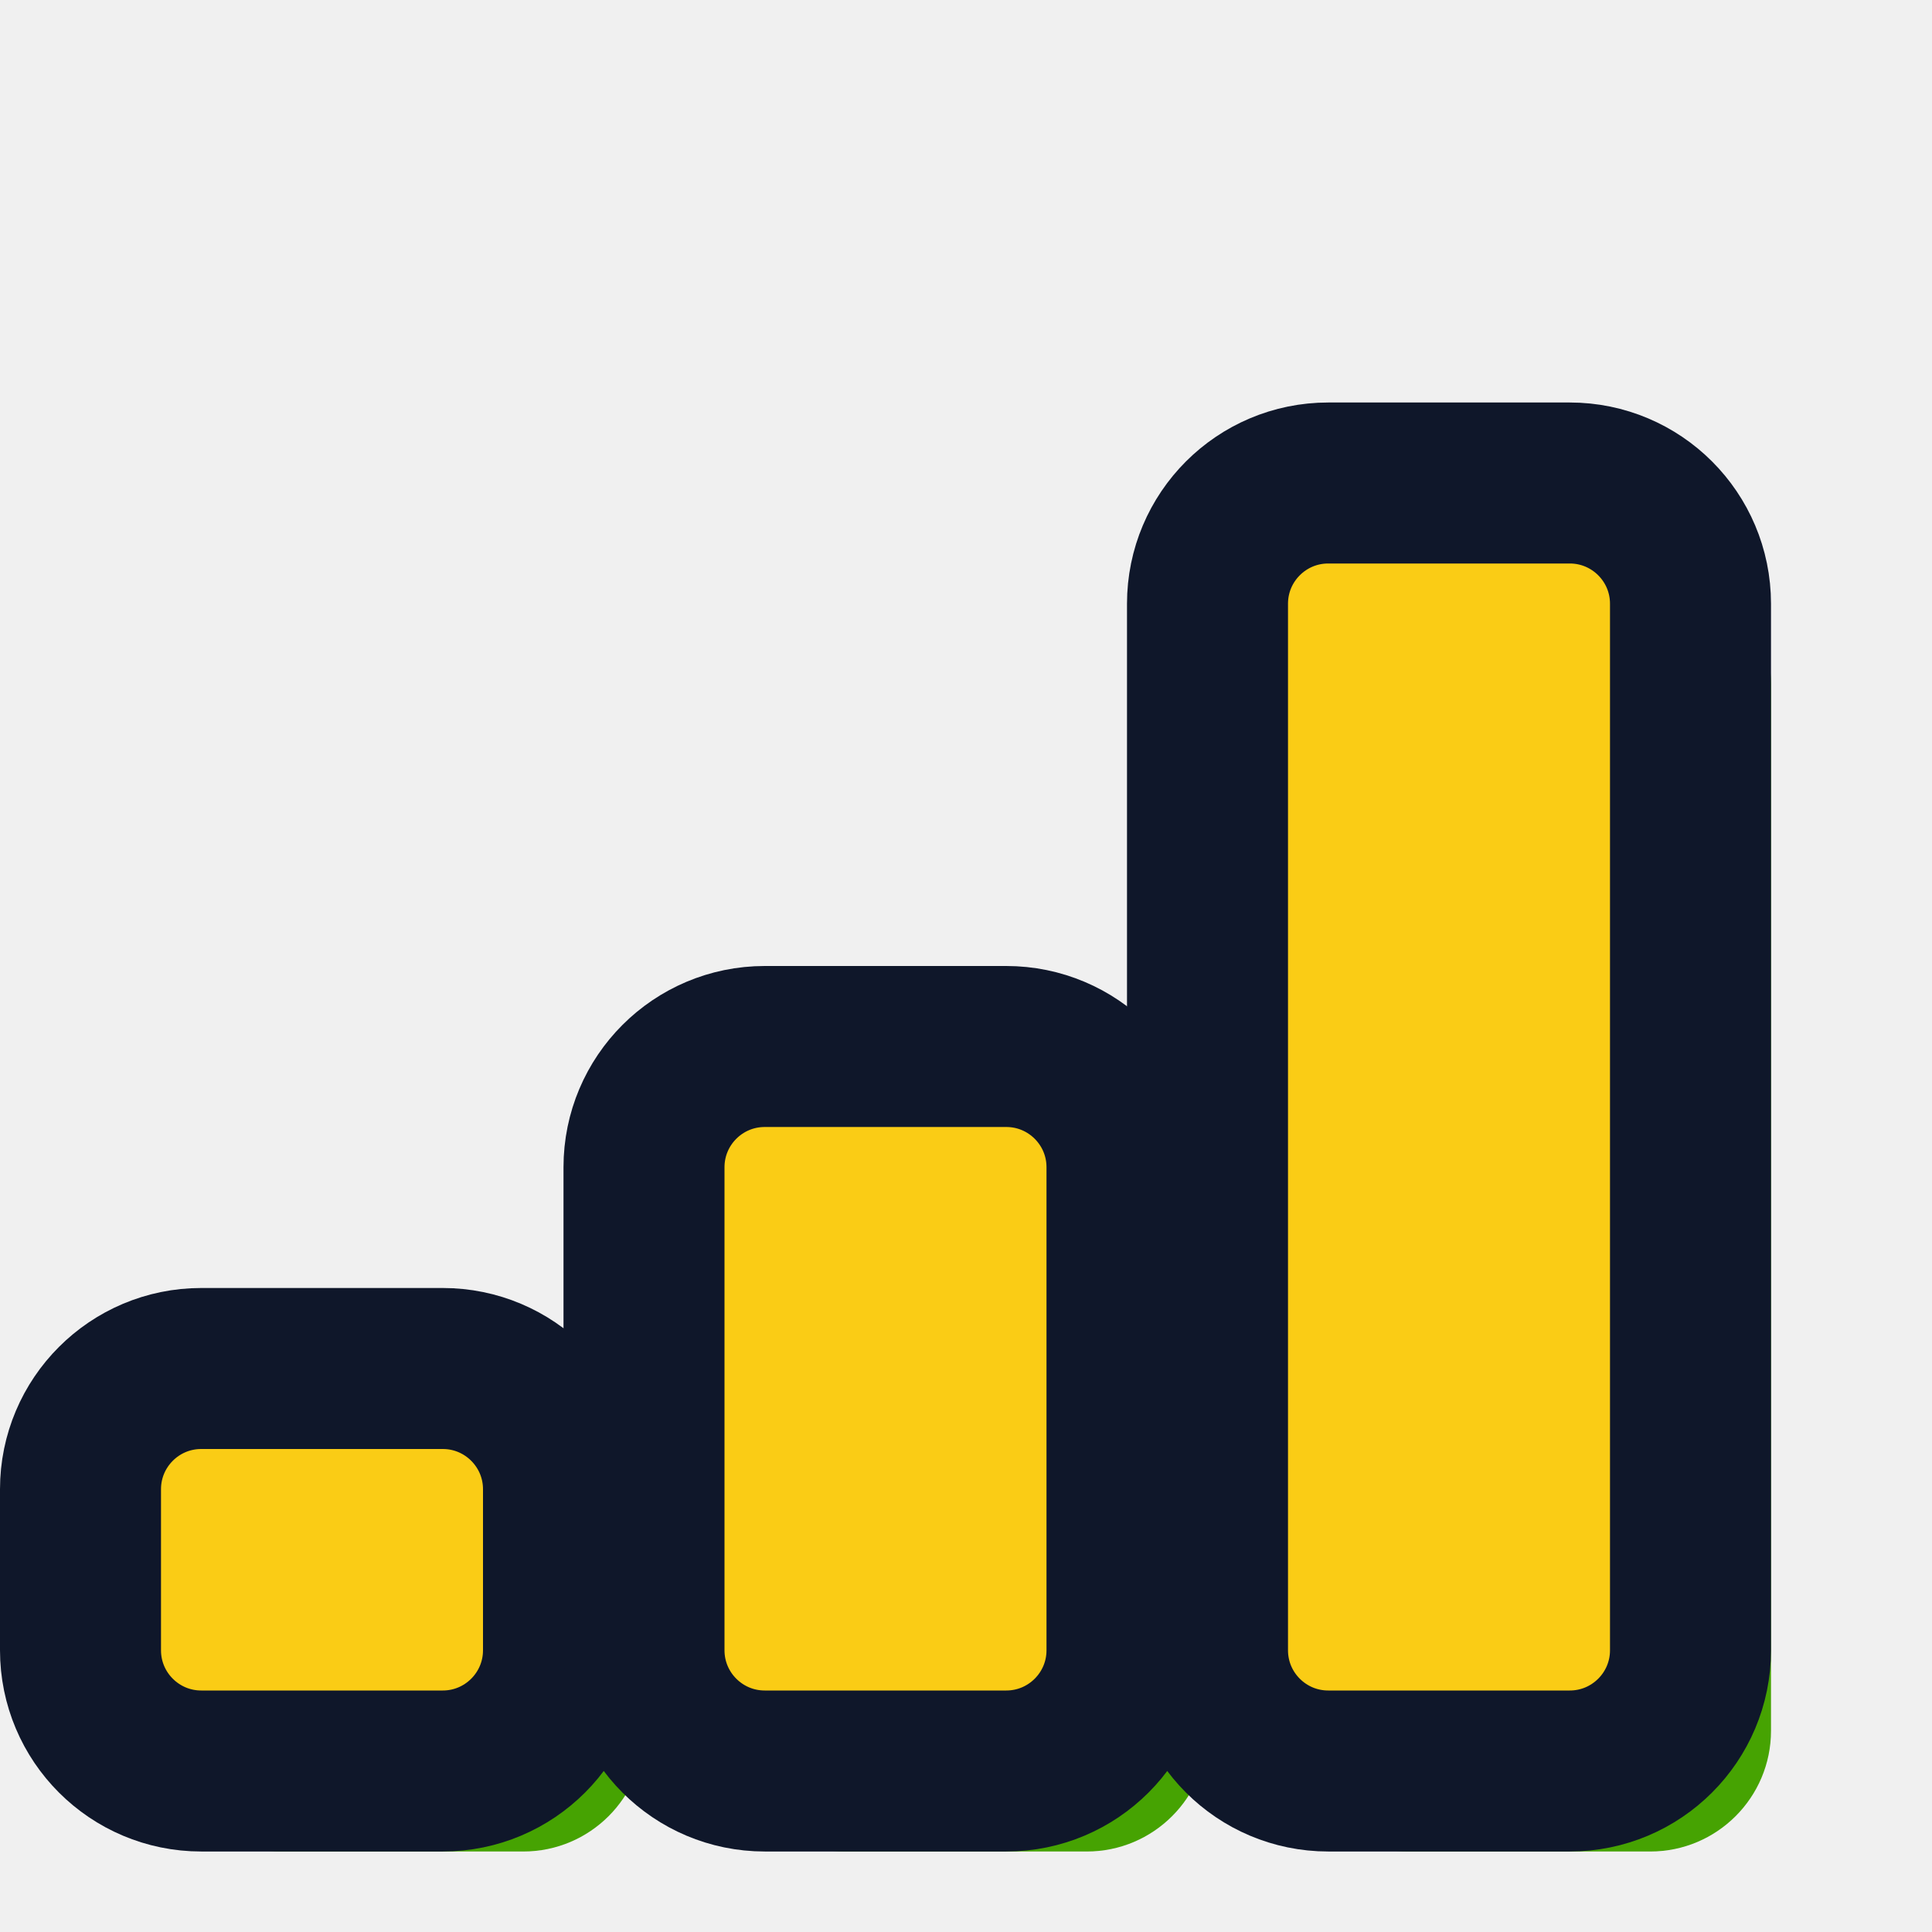
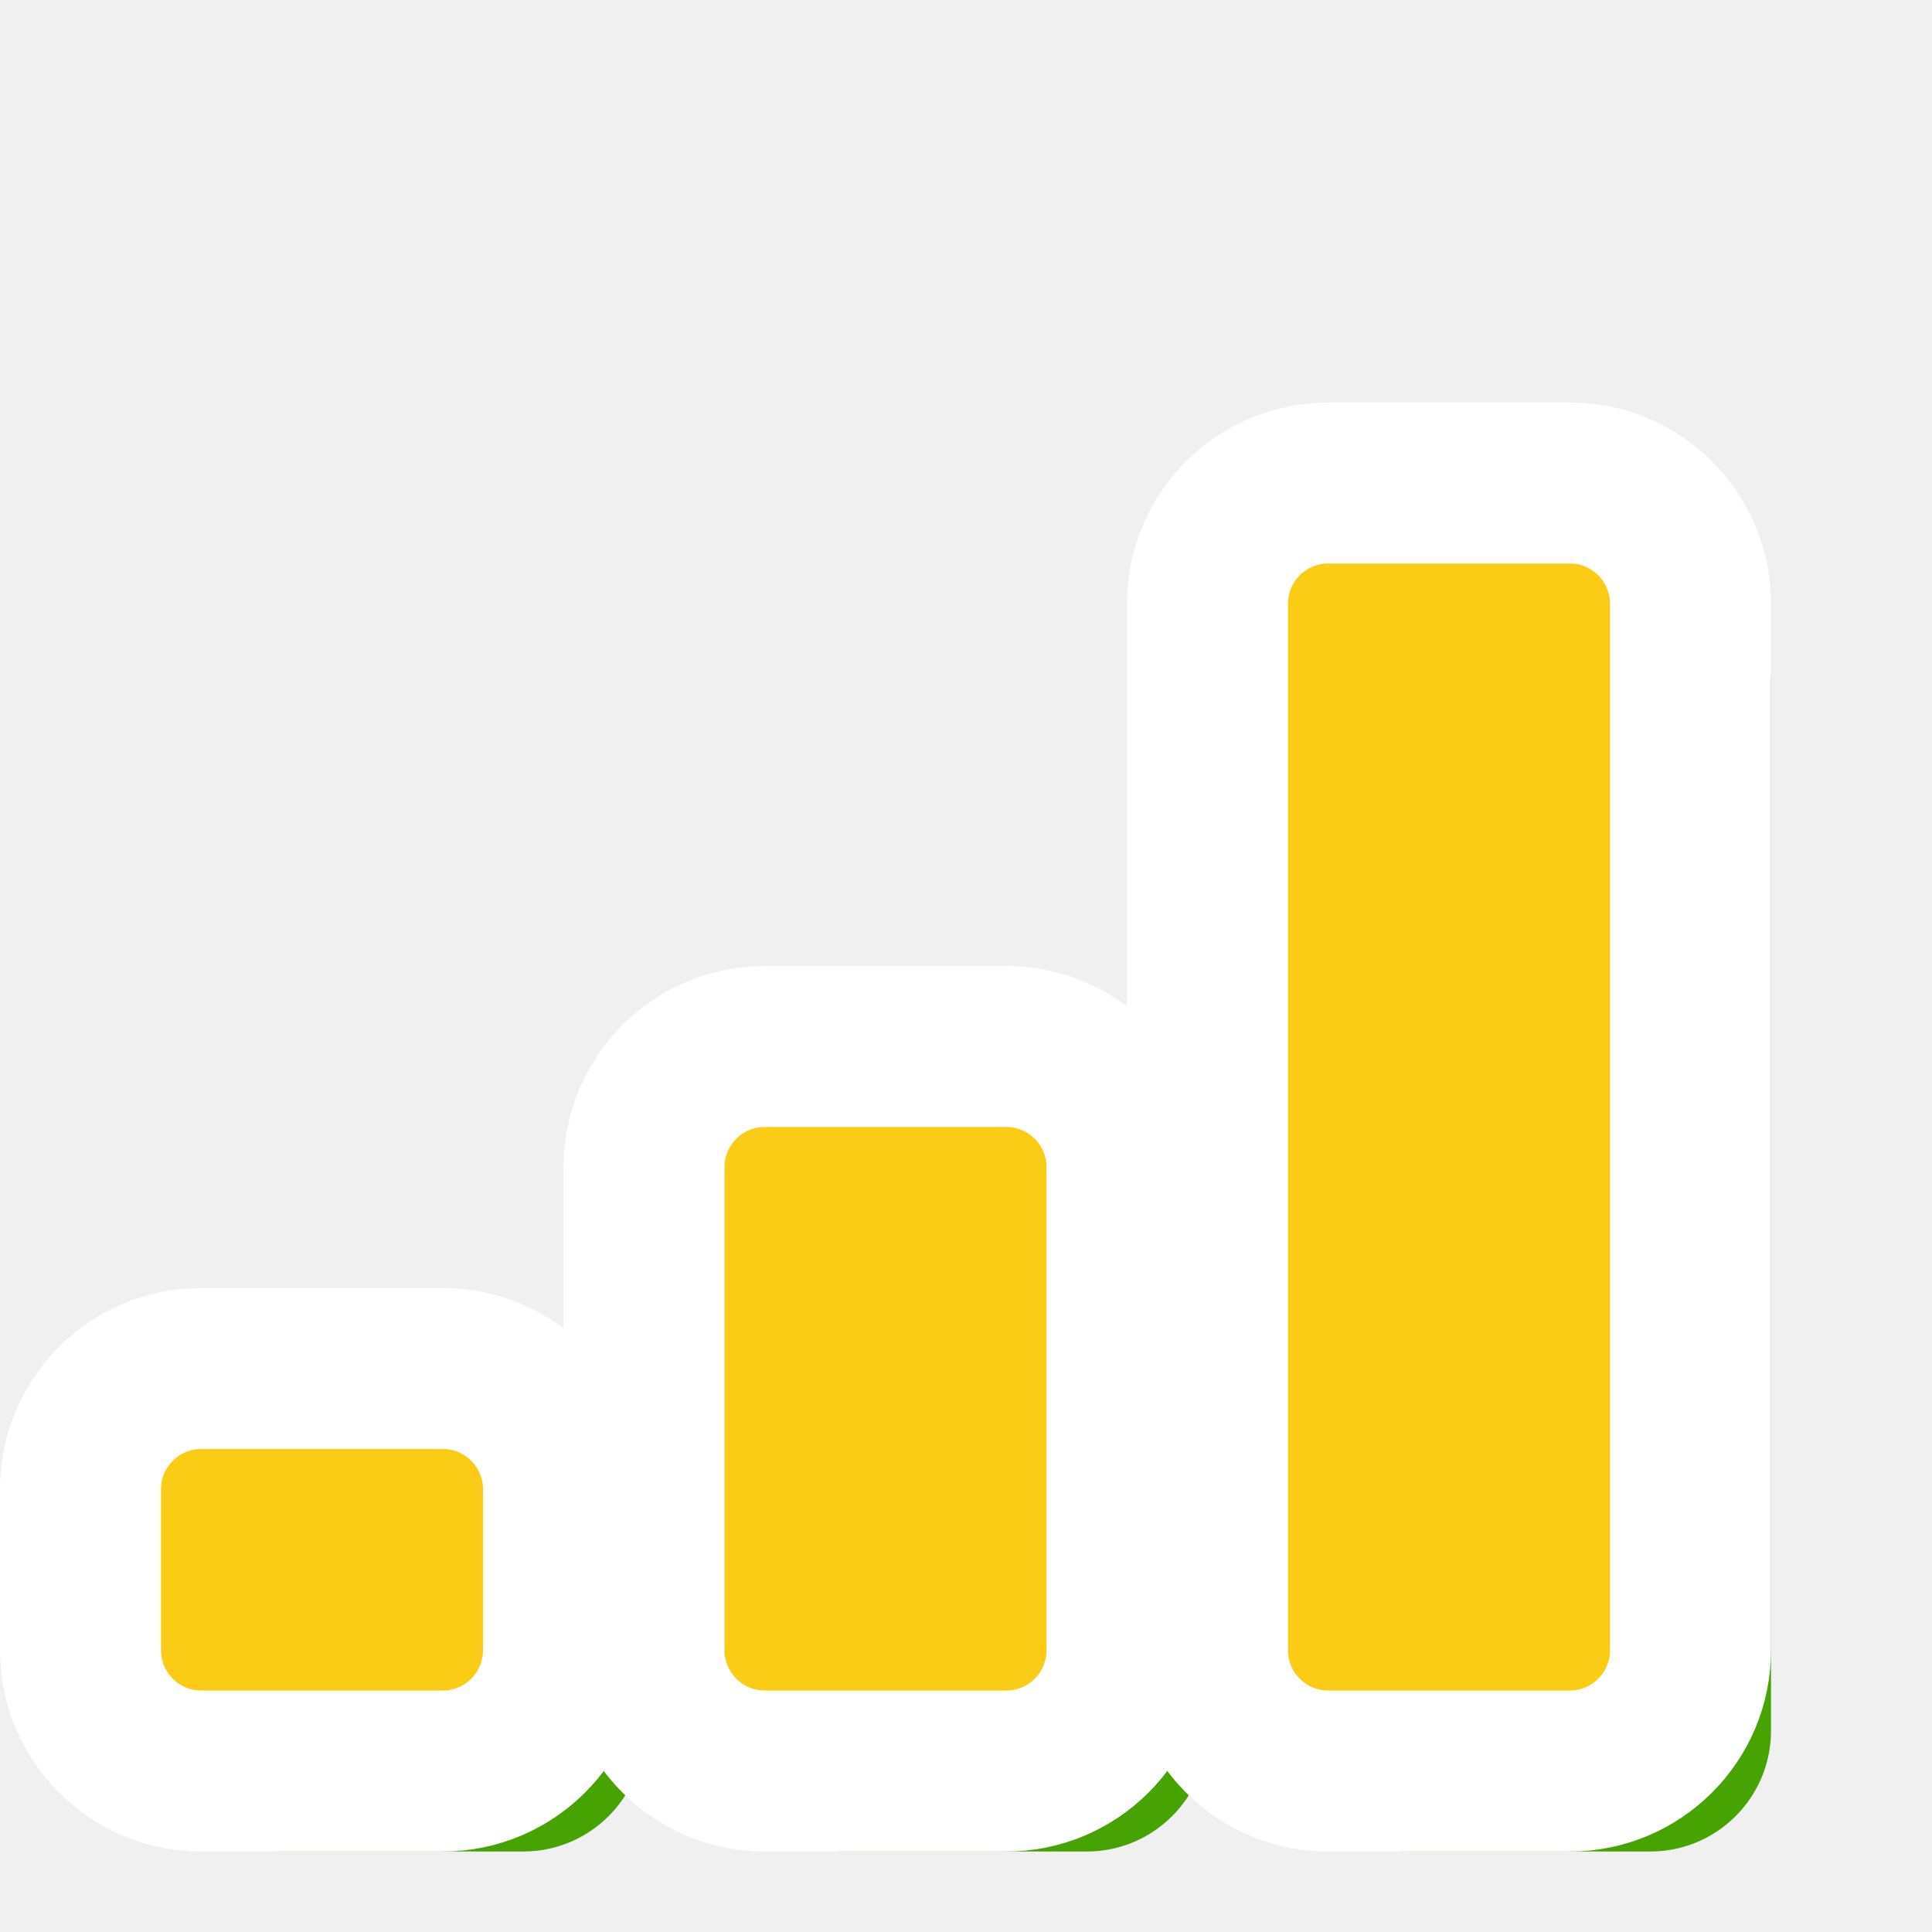
<svg xmlns="http://www.w3.org/2000/svg" viewBox="0 0 24 24" width="24" height="24" fill="none">
  <rect x="2" y="18" width="6" height="5" rx="1.5" fill="#46A302" />
  <rect x="9" y="14" width="6" height="9" rx="1.5" fill="#46A302" />
  <rect x="16" y="7" width="6" height="16" rx="1.5" fill="#46A302" />
-   <rect x="1" y="17" width="6" height="5" rx="1.5" fill="#FACC15" stroke="#0F172A" stroke-width="2" stroke-linejoin="round" />
-   <rect x="8" y="13" width="6" height="9" rx="1.5" fill="#FACC15" stroke="#0F172A" stroke-width="2" stroke-linejoin="round" />
-   <rect x="15" y="6" width="6" height="16" rx="1.5" fill="#FACC15" stroke="#0F172A" stroke-width="2" stroke-linejoin="round" />
+   <rect x="1" y="17" width="6" height="5" rx="1.5" fill="#FACC15" stroke="#FFFFFF" stroke-width="2" stroke-linejoin="round" />
+   <rect x="8" y="13" width="6" height="9" rx="1.5" fill="#FACC15" stroke="#FFFFFF" stroke-width="2" stroke-linejoin="round" />
+   <rect x="15" y="6" width="6" height="16" rx="1.5" fill="#FACC15" stroke="#FFFFFF" stroke-width="2" stroke-linejoin="round" />
</svg>
